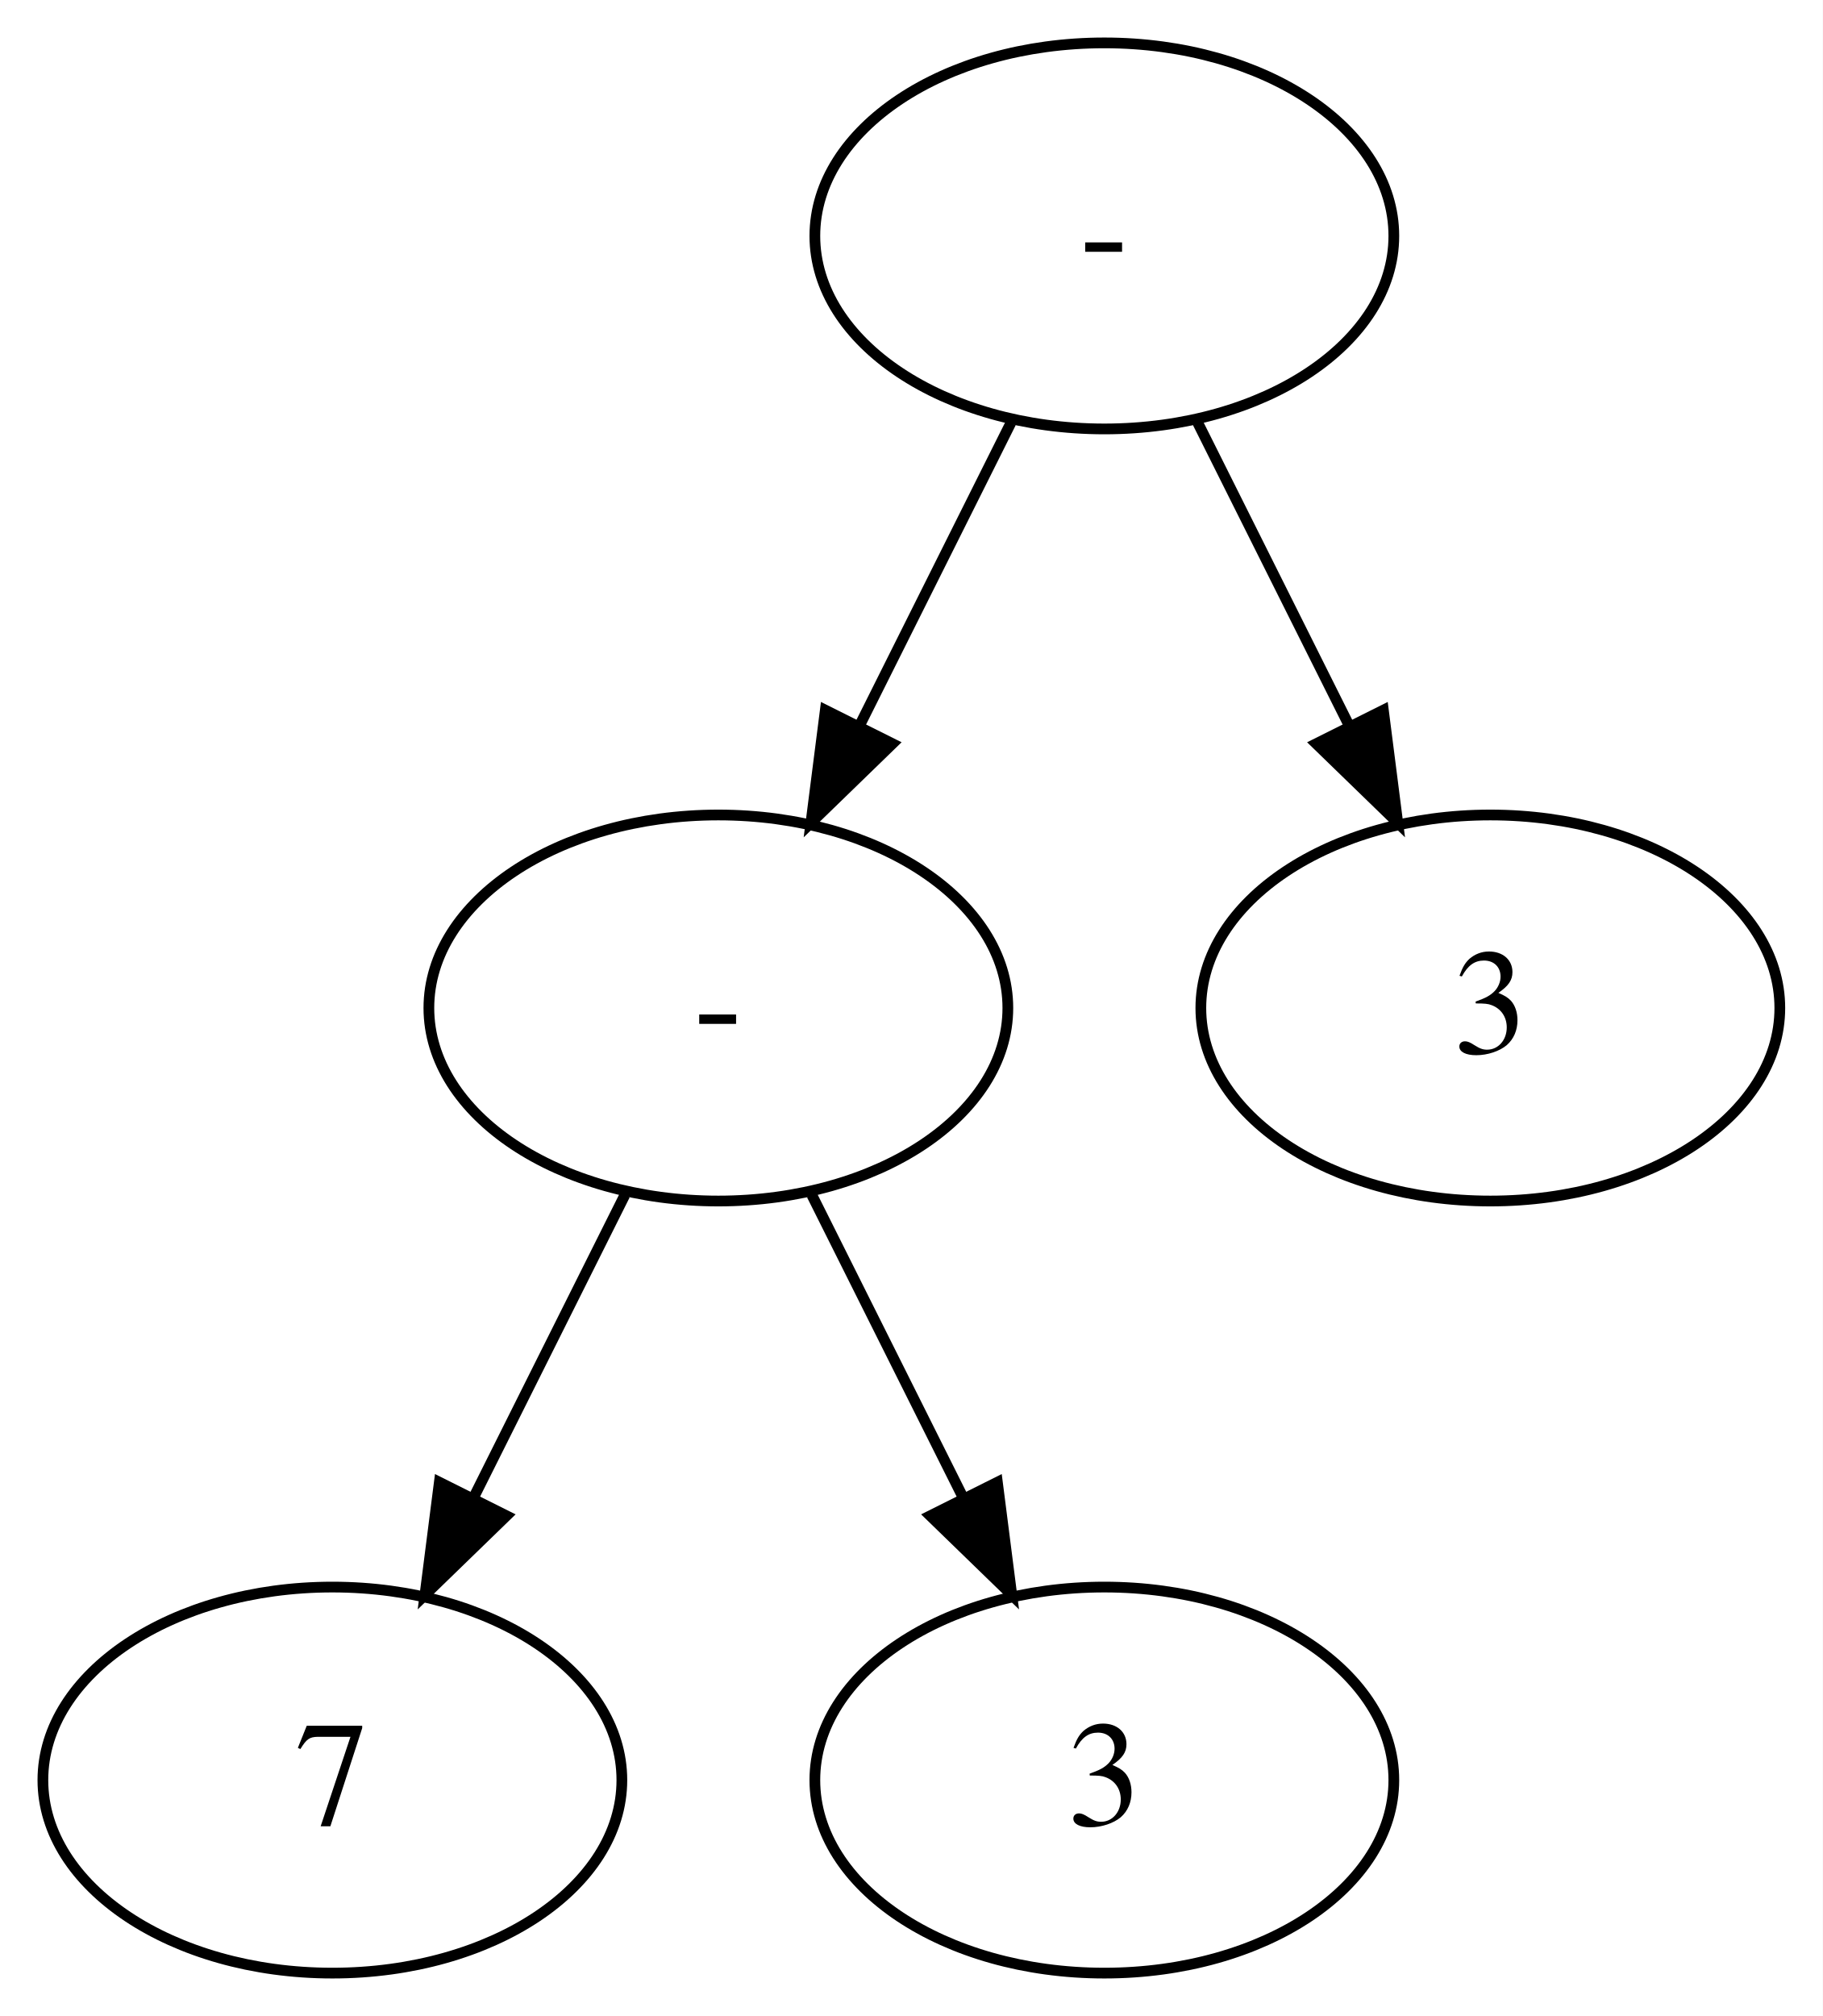
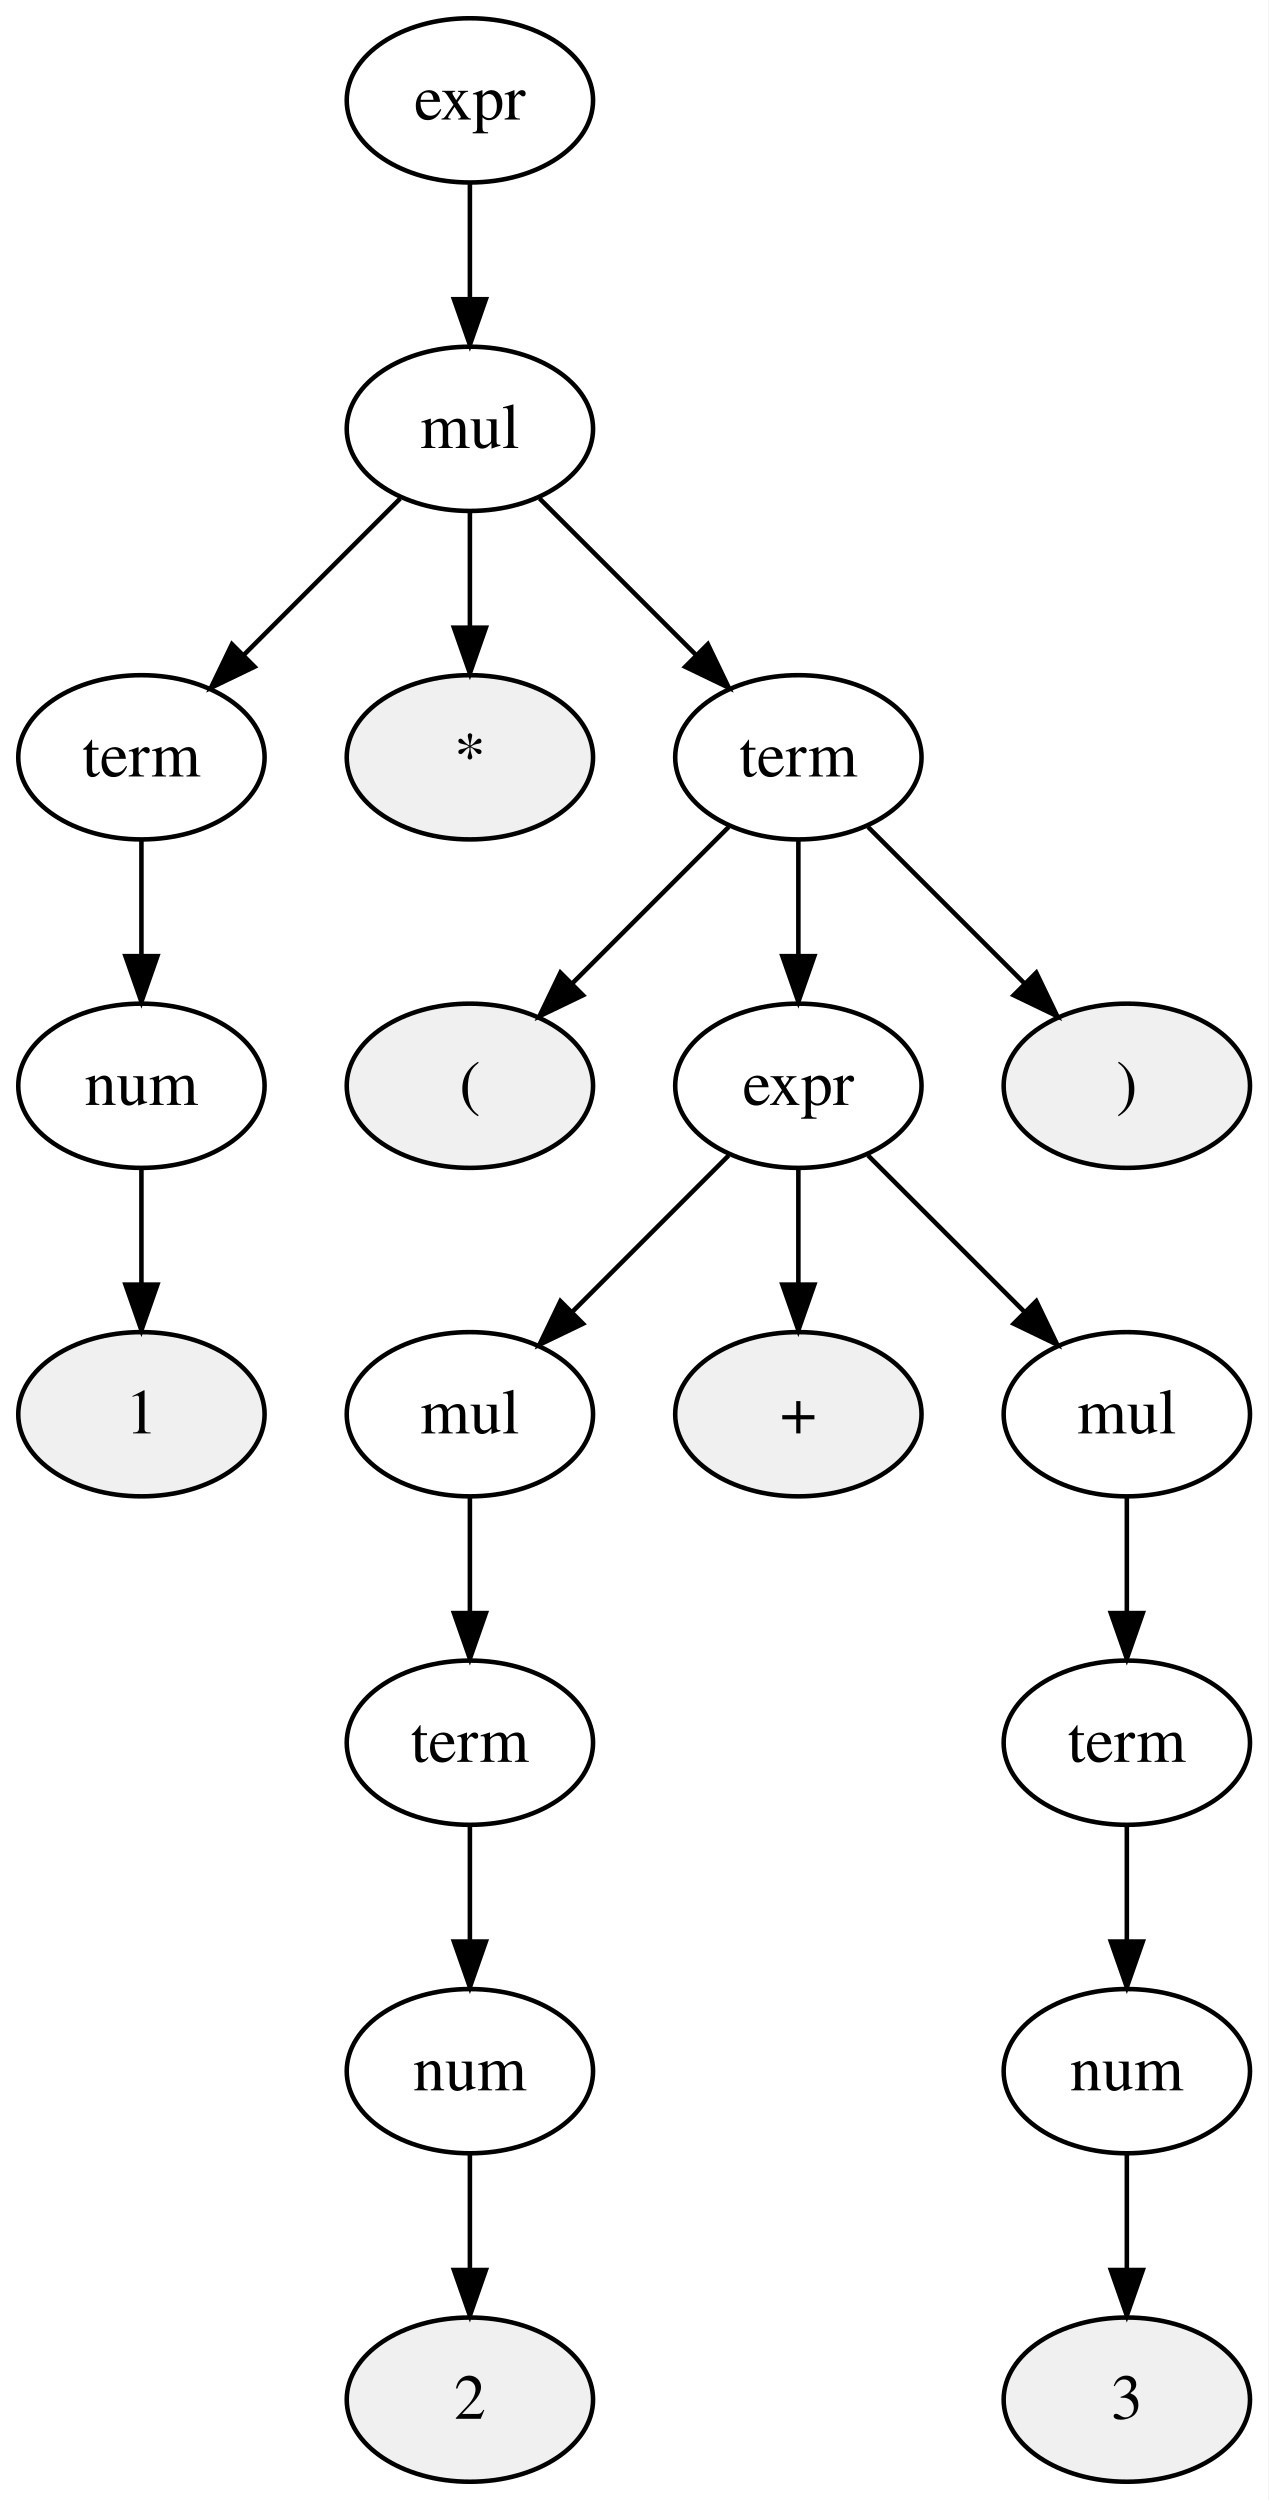
- <svg xmlns="http://www.w3.org/2000/svg" width="170pt" height="188pt" viewBox="0.00 0.00 170.00 188.00">
-   <g id="graph0" class="graph" transform="scale(1 1) rotate(0) translate(4 184)">
-     <polygon fill="#ffffff" stroke="transparent" points="-4,4 -4,-184 166,-184 166,4 -4,4" />
+ <svg xmlns="http://www.w3.org/2000/svg" width="278pt" height="548pt" viewBox="0.00 0.00 278.00 548.00">
+   <g id="graph0" class="graph" transform="scale(1 1) rotate(0) translate(4 544)">
+     <polygon fill="#ffffff" stroke="transparent" points="-4,4 -4,-544 274,-544 274,4 -4,4" />
    <g id="node1" class="node">
-       <ellipse fill="none" stroke="#000000" cx="99" cy="-162" rx="27" ry="18" />
-       <text text-anchor="middle" x="99" y="-157.8" font-family="Times,serif" font-size="14.00" fill="#000000">-</text>
+       <ellipse fill="none" stroke="#000000" cx="99" cy="-522" rx="27" ry="18" />
+       <text text-anchor="middle" x="99" y="-517.8" font-family="Times,serif" font-size="14.00" fill="#000000">expr</text>
    </g>
    <g id="node2" class="node">
-       <ellipse fill="none" stroke="#000000" cx="63" cy="-90" rx="27" ry="18" />
-       <text text-anchor="middle" x="63" y="-85.8" font-family="Times,serif" font-size="14.00" fill="#000000">-</text>
+       <ellipse fill="none" stroke="#000000" cx="99" cy="-450" rx="27" ry="18" />
+       <text text-anchor="middle" x="99" y="-445.8" font-family="Times,serif" font-size="14.00" fill="#000000">mul</text>
    </g>
    <g id="edge1" class="edge">
-       <path fill="none" stroke="#000000" d="M90.285,-144.571C86.04,-136.081 80.846,-125.693 76.134,-116.267" />
-       <polygon fill="#000000" stroke="#000000" points="79.237,-114.648 71.634,-107.269 72.976,-117.778 79.237,-114.648" />
+       <path fill="none" stroke="#000000" d="M99,-503.831C99,-496.131 99,-486.974 99,-478.417" />
+       <polygon fill="#000000" stroke="#000000" points="102.5,-478.413 99,-468.413 95.5,-478.413 102.5,-478.413" />
+     </g>
+     <g id="node3" class="node">
+       <ellipse fill="none" stroke="#000000" cx="27" cy="-378" rx="27" ry="18" />
+       <text text-anchor="middle" x="27" y="-373.8" font-family="Times,serif" font-size="14.00" fill="#000000">term</text>
+     </g>
+     <g id="edge2" class="edge">
+       <path fill="none" stroke="#000000" d="M83.731,-434.731C73.803,-424.803 60.685,-411.685 49.564,-400.564" />
+       <polygon fill="#000000" stroke="#000000" points="51.793,-397.844 42.247,-393.247 46.844,-402.793 51.793,-397.844" />
+     </g>
+     <g id="node6" class="node">
+       <ellipse fill="#f0f0f0" stroke="#000000" cx="99" cy="-378" rx="27" ry="18" />
+       <text text-anchor="middle" x="99" y="-373.8" font-family="Times,serif" font-size="14.00" fill="#000000">*</text>
+     </g>
+     <g id="edge5" class="edge">
+       <path fill="none" stroke="#000000" d="M99,-431.831C99,-424.131 99,-414.974 99,-406.417" />
+       <polygon fill="#000000" stroke="#000000" points="102.5,-406.413 99,-396.413 95.5,-406.413 102.5,-406.413" />
+     </g>
+     <g id="node7" class="node">
+       <ellipse fill="none" stroke="#000000" cx="171" cy="-378" rx="27" ry="18" />
+       <text text-anchor="middle" x="171" y="-373.8" font-family="Times,serif" font-size="14.00" fill="#000000">term</text>
+     </g>
+     <g id="edge6" class="edge">
+       <path fill="none" stroke="#000000" d="M114.269,-434.731C124.197,-424.803 137.315,-411.685 148.436,-400.564" />
+       <polygon fill="#000000" stroke="#000000" points="151.156,-402.793 155.753,-393.247 146.207,-397.844 151.156,-402.793" />
+     </g>
+     <g id="node4" class="node">
+       <ellipse fill="none" stroke="#000000" cx="27" cy="-306" rx="27" ry="18" />
+       <text text-anchor="middle" x="27" y="-301.8" font-family="Times,serif" font-size="14.00" fill="#000000">num</text>
+     </g>
+     <g id="edge3" class="edge">
+       <path fill="none" stroke="#000000" d="M27,-359.831C27,-352.131 27,-342.974 27,-334.417" />
+       <polygon fill="#000000" stroke="#000000" points="30.5,-334.413 27,-324.413 23.5,-334.413 30.5,-334.413" />
    </g>
    <g id="node5" class="node">
-       <ellipse fill="none" stroke="#000000" cx="135" cy="-90" rx="27" ry="18" />
-       <text text-anchor="middle" x="135" y="-85.8" font-family="Times,serif" font-size="14.00" fill="#000000">3</text>
+       <ellipse fill="#f0f0f0" stroke="#000000" cx="27" cy="-234" rx="27" ry="18" />
+       <text text-anchor="middle" x="27" y="-229.8" font-family="Times,serif" font-size="14.00" fill="#000000">1</text>
    </g>
    <g id="edge4" class="edge">
-       <path fill="none" stroke="#000000" d="M107.715,-144.571C111.96,-136.081 117.154,-125.693 121.866,-116.267" />
-       <polygon fill="#000000" stroke="#000000" points="125.024,-117.778 126.366,-107.269 118.763,-114.648 125.024,-117.778" />
+       <path fill="none" stroke="#000000" d="M27,-287.831C27,-280.131 27,-270.974 27,-262.417" />
+       <polygon fill="#000000" stroke="#000000" points="30.5,-262.413 27,-252.413 23.5,-262.413 30.5,-262.413" />
    </g>
-     <g id="node3" class="node">
-       <ellipse fill="none" stroke="#000000" cx="27" cy="-18" rx="27" ry="18" />
-       <text text-anchor="middle" x="27" y="-13.8" font-family="Times,serif" font-size="14.00" fill="#000000">7</text>
+     <g id="node8" class="node">
+       <ellipse fill="#f0f0f0" stroke="#000000" cx="99" cy="-306" rx="27" ry="18" />
+       <text text-anchor="middle" x="99" y="-301.8" font-family="Times,serif" font-size="14.00" fill="#000000">(</text>
    </g>
-     <g id="edge2" class="edge">
-       <path fill="none" stroke="#000000" d="M54.285,-72.571C50.04,-64.081 44.846,-53.693 40.134,-44.267" />
-       <polygon fill="#000000" stroke="#000000" points="43.237,-42.648 35.634,-35.269 36.976,-45.778 43.237,-42.648" />
+     <g id="edge7" class="edge">
+       <path fill="none" stroke="#000000" d="M155.731,-362.731C145.803,-352.803 132.685,-339.685 121.564,-328.564" />
+       <polygon fill="#000000" stroke="#000000" points="123.793,-325.844 114.247,-321.247 118.844,-330.793 123.793,-325.844" />
    </g>
-     <g id="node4" class="node">
-       <ellipse fill="none" stroke="#000000" cx="99" cy="-18" rx="27" ry="18" />
-       <text text-anchor="middle" x="99" y="-13.8" font-family="Times,serif" font-size="14.00" fill="#000000">3</text>
+     <g id="node9" class="node">
+       <ellipse fill="none" stroke="#000000" cx="171" cy="-306" rx="27" ry="18" />
+       <text text-anchor="middle" x="171" y="-301.8" font-family="Times,serif" font-size="14.00" fill="#000000">expr</text>
    </g>
-     <g id="edge3" class="edge">
-       <path fill="none" stroke="#000000" d="M71.715,-72.571C75.96,-64.081 81.154,-53.693 85.866,-44.267" />
-       <polygon fill="#000000" stroke="#000000" points="89.024,-45.778 90.366,-35.269 82.763,-42.648 89.024,-45.778" />
+     <g id="edge8" class="edge">
+       <path fill="none" stroke="#000000" d="M171,-359.831C171,-352.131 171,-342.974 171,-334.417" />
+       <polygon fill="#000000" stroke="#000000" points="174.5,-334.413 171,-324.413 167.5,-334.413 174.5,-334.413" />
+     </g>
+     <g id="node19" class="node">
+       <ellipse fill="#f0f0f0" stroke="#000000" cx="243" cy="-306" rx="27" ry="18" />
+       <text text-anchor="middle" x="243" y="-301.8" font-family="Times,serif" font-size="14.00" fill="#000000">)</text>
+     </g>
+     <g id="edge18" class="edge">
+       <path fill="none" stroke="#000000" d="M186.269,-362.731C196.197,-352.803 209.315,-339.685 220.436,-328.564" />
+       <polygon fill="#000000" stroke="#000000" points="223.156,-330.793 227.753,-321.247 218.207,-325.844 223.156,-330.793" />
+     </g>
+     <g id="node10" class="node">
+       <ellipse fill="none" stroke="#000000" cx="99" cy="-234" rx="27" ry="18" />
+       <text text-anchor="middle" x="99" y="-229.8" font-family="Times,serif" font-size="14.00" fill="#000000">mul</text>
+     </g>
+     <g id="edge9" class="edge">
+       <path fill="none" stroke="#000000" d="M155.731,-290.731C145.803,-280.803 132.685,-267.685 121.564,-256.564" />
+       <polygon fill="#000000" stroke="#000000" points="123.793,-253.844 114.247,-249.247 118.844,-258.793 123.793,-253.844" />
+     </g>
+     <g id="node14" class="node">
+       <ellipse fill="#f0f0f0" stroke="#000000" cx="171" cy="-234" rx="27" ry="18" />
+       <text text-anchor="middle" x="171" y="-229.8" font-family="Times,serif" font-size="14.00" fill="#000000">+</text>
+     </g>
+     <g id="edge13" class="edge">
+       <path fill="none" stroke="#000000" d="M171,-287.831C171,-280.131 171,-270.974 171,-262.417" />
+       <polygon fill="#000000" stroke="#000000" points="174.5,-262.413 171,-252.413 167.5,-262.413 174.5,-262.413" />
+     </g>
+     <g id="node15" class="node">
+       <ellipse fill="none" stroke="#000000" cx="243" cy="-234" rx="27" ry="18" />
+       <text text-anchor="middle" x="243" y="-229.8" font-family="Times,serif" font-size="14.00" fill="#000000">mul</text>
+     </g>
+     <g id="edge14" class="edge">
+       <path fill="none" stroke="#000000" d="M186.269,-290.731C196.197,-280.803 209.315,-267.685 220.436,-256.564" />
+       <polygon fill="#000000" stroke="#000000" points="223.156,-258.793 227.753,-249.247 218.207,-253.844 223.156,-258.793" />
+     </g>
+     <g id="node11" class="node">
+       <ellipse fill="none" stroke="#000000" cx="99" cy="-162" rx="27" ry="18" />
+       <text text-anchor="middle" x="99" y="-157.8" font-family="Times,serif" font-size="14.00" fill="#000000">term</text>
+     </g>
+     <g id="edge10" class="edge">
+       <path fill="none" stroke="#000000" d="M99,-215.831C99,-208.131 99,-198.974 99,-190.417" />
+       <polygon fill="#000000" stroke="#000000" points="102.5,-190.413 99,-180.413 95.5,-190.413 102.5,-190.413" />
+     </g>
+     <g id="node12" class="node">
+       <ellipse fill="none" stroke="#000000" cx="99" cy="-90" rx="27" ry="18" />
+       <text text-anchor="middle" x="99" y="-85.8" font-family="Times,serif" font-size="14.00" fill="#000000">num</text>
+     </g>
+     <g id="edge11" class="edge">
+       <path fill="none" stroke="#000000" d="M99,-143.831C99,-136.131 99,-126.974 99,-118.417" />
+       <polygon fill="#000000" stroke="#000000" points="102.5,-118.413 99,-108.413 95.5,-118.413 102.5,-118.413" />
+     </g>
+     <g id="node13" class="node">
+       <ellipse fill="#f0f0f0" stroke="#000000" cx="99" cy="-18" rx="27" ry="18" />
+       <text text-anchor="middle" x="99" y="-13.8" font-family="Times,serif" font-size="14.00" fill="#000000">2</text>
+     </g>
+     <g id="edge12" class="edge">
+       <path fill="none" stroke="#000000" d="M99,-71.831C99,-64.131 99,-54.974 99,-46.417" />
+       <polygon fill="#000000" stroke="#000000" points="102.5,-46.413 99,-36.413 95.5,-46.413 102.5,-46.413" />
+     </g>
+     <g id="node16" class="node">
+       <ellipse fill="none" stroke="#000000" cx="243" cy="-162" rx="27" ry="18" />
+       <text text-anchor="middle" x="243" y="-157.8" font-family="Times,serif" font-size="14.00" fill="#000000">term</text>
+     </g>
+     <g id="edge15" class="edge">
+       <path fill="none" stroke="#000000" d="M243,-215.831C243,-208.131 243,-198.974 243,-190.417" />
+       <polygon fill="#000000" stroke="#000000" points="246.5,-190.413 243,-180.413 239.5,-190.413 246.5,-190.413" />
+     </g>
+     <g id="node17" class="node">
+       <ellipse fill="none" stroke="#000000" cx="243" cy="-90" rx="27" ry="18" />
+       <text text-anchor="middle" x="243" y="-85.8" font-family="Times,serif" font-size="14.00" fill="#000000">num</text>
+     </g>
+     <g id="edge16" class="edge">
+       <path fill="none" stroke="#000000" d="M243,-143.831C243,-136.131 243,-126.974 243,-118.417" />
+       <polygon fill="#000000" stroke="#000000" points="246.5,-118.413 243,-108.413 239.5,-118.413 246.5,-118.413" />
+     </g>
+     <g id="node18" class="node">
+       <ellipse fill="#f0f0f0" stroke="#000000" cx="243" cy="-18" rx="27" ry="18" />
+       <text text-anchor="middle" x="243" y="-13.8" font-family="Times,serif" font-size="14.00" fill="#000000">3</text>
+     </g>
+     <g id="edge17" class="edge">
+       <path fill="none" stroke="#000000" d="M243,-71.831C243,-64.131 243,-54.974 243,-46.417" />
+       <polygon fill="#000000" stroke="#000000" points="246.5,-46.413 243,-36.413 239.5,-46.413 246.5,-46.413" />
    </g>
  </g>
</svg>
